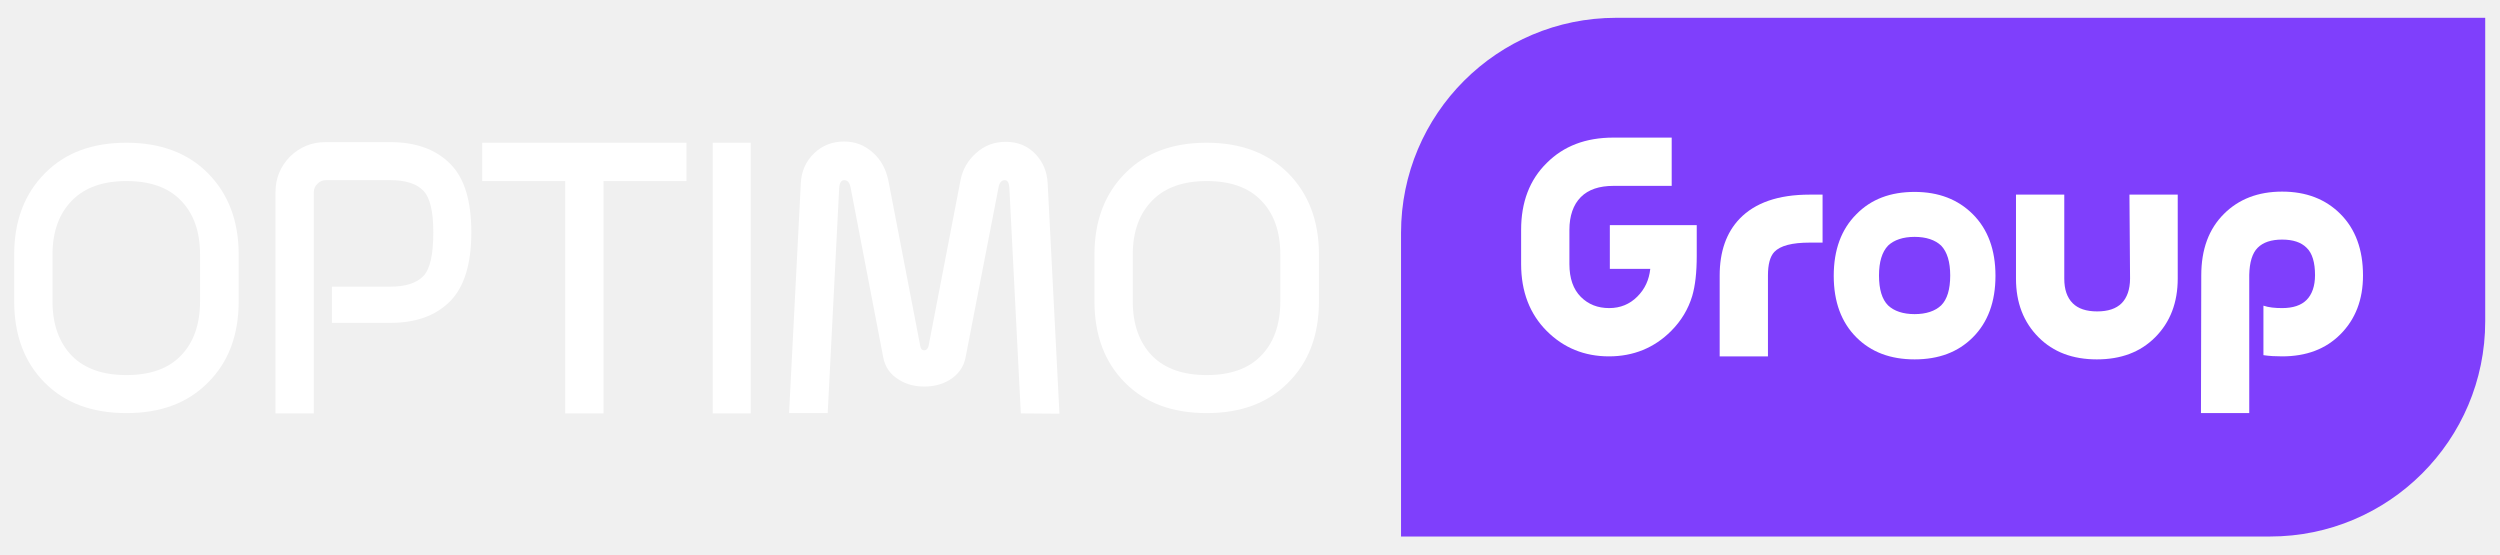
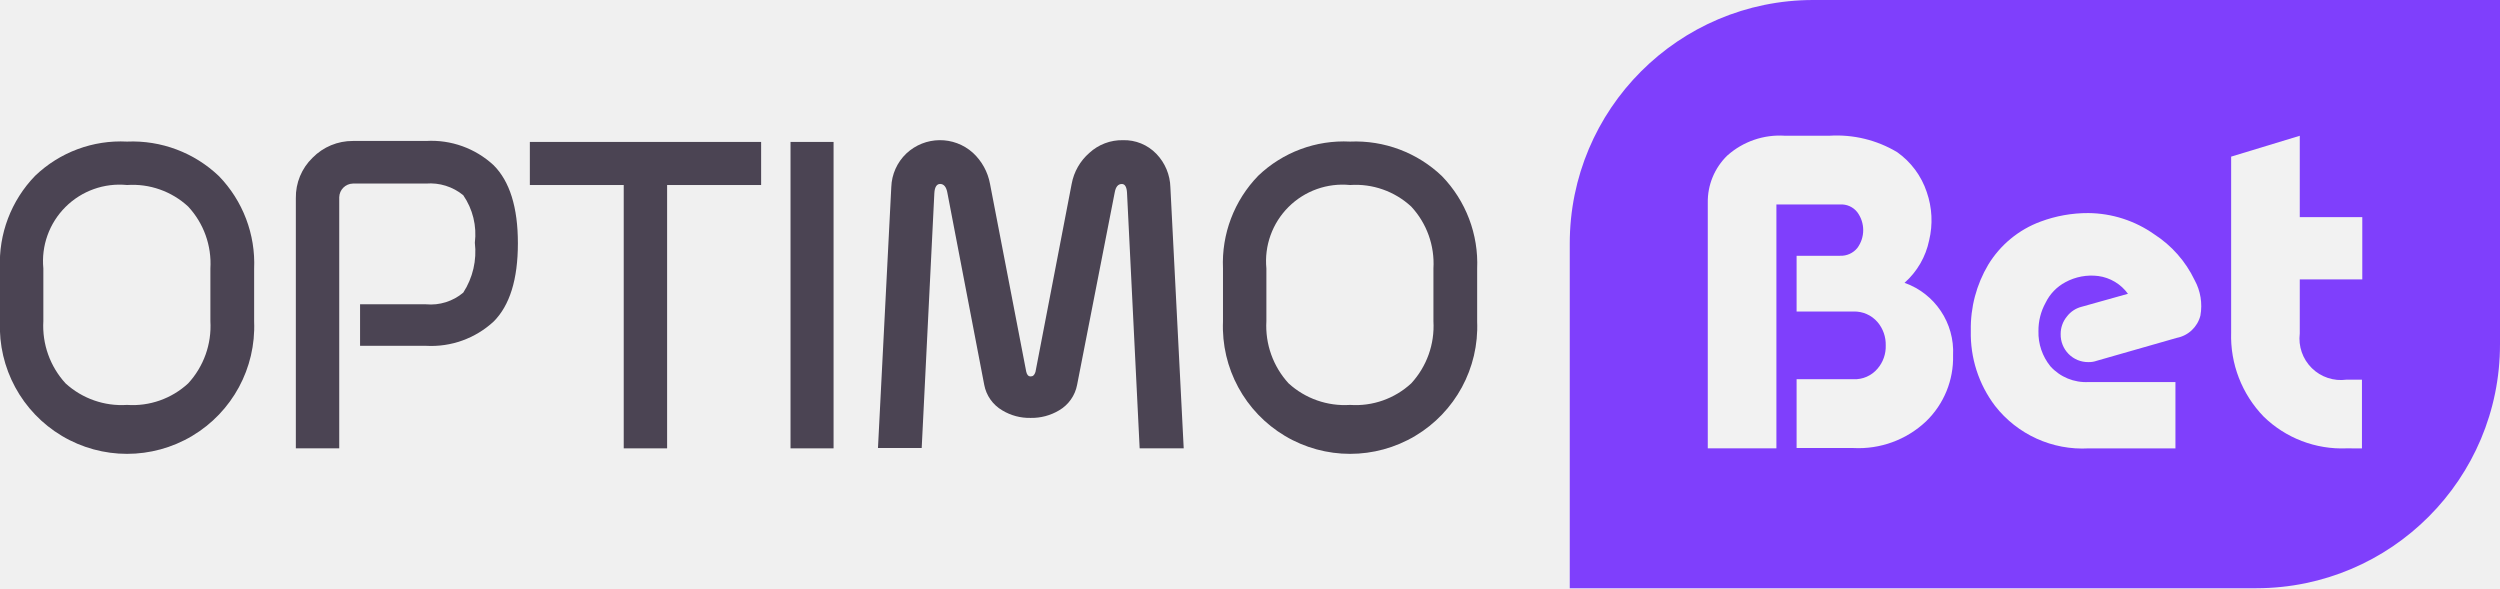
- <svg xmlns="http://www.w3.org/2000/svg" version="1.1" id="Layer_1" x="0px" y="0px" viewBox="0 0 828.5 183.9" style="enable-background:new 0 0 828.5 183.9;" xml:space="preserve">
-   <style type="text/css">
- 	.st0{fill:#7F3FFC;}
- 	.st1{fill:#FFFFFF;}
- </style>
-   <path class="st0" d="M752.3,177.8h-288V77.2c0-39.4,31.9-71.3,71.3-71.3h288v100.6C823.6,145.9,791.6,177.8,752.3,177.8z" />
-   <g>
-     <path class="st1" d="M68.8,57.3c6.8,6.8,10.3,15.8,10.3,27.1v15.4c0,11.3-3.4,20.3-10.3,27.1c-6.7,6.7-15.6,10-26.9,10   c-11.3,0-20.3-3.3-27-10c-6.8-6.8-10.2-15.8-10.2-27.1V84.4c0-11.2,3.4-20.2,10.3-27.1c6.7-6.7,15.6-10,26.9-10   C53.2,47.3,62.2,50.7,68.8,57.3z M41.9,60c-7.7,0-13.7,2.1-17.9,6.3c-4.4,4.4-6.6,10.4-6.6,18.1v15.4c0,7.8,2.2,13.8,6.5,18.2   c4.2,4.2,10.2,6.3,18,6.3s13.8-2.1,17.9-6.3c4.3-4.3,6.5-10.4,6.5-18.2V84.4c0-7.8-2.2-13.8-6.5-18.1C55.7,62.1,49.7,60,41.9,60z" />
-     <path class="st1" d="M104.1,137H91.3V63.7c0-4.6,1.6-8.5,4.8-11.8c3.3-3.2,7.2-4.8,11.8-4.8h21.4c8.5,0,15.1,2.4,19.8,7.1   c4.8,4.7,7.1,12.3,7.1,22.8c0,10.6-2.4,18.2-7.1,22.9c-4.8,4.8-11.4,7.1-19.8,7.1h-19.3V95h19.3c4.9,0,8.6-1.1,10.9-3.4   c2.3-2.3,3.4-7.1,3.4-14.6c0-7-1.1-11.6-3.4-13.9c-2.3-2.3-5.9-3.4-10.9-3.4H108c-1.1,0-2,0.4-2.8,1.2c-0.8,0.8-1.2,1.7-1.2,2.8   V137z" />
-     <path class="st1" d="M227.5,47.3V60H200v77h-12.7V60h-27.5V47.3H227.5z" />
-     <path class="st1" d="M248.8,137h-12.6V47.3h12.6V137z" />
-     <path class="st1" d="M338.3,137l-3.8-74.8c-0.1-1.6-0.6-2.5-1.5-2.5c-1.1,0-1.8,0.8-2.1,2.5L320,118.4c-0.6,3.2-2.4,5.7-5.3,7.5   c-2.5,1.5-5.2,2.2-8.4,2.2c-3.1,0-5.9-0.7-8.3-2.2c-3-1.8-4.7-4.3-5.3-7.5l-10.8-56.2c-0.3-1.6-1-2.5-2.1-2.5c-1,0-1.6,0.9-1.7,2.7   l-3.8,74.5h-12.8l3.9-76.3c0.2-3.9,1.7-7.2,4.4-9.8c2.7-2.6,6-3.9,10-3.9c3.7,0,6.9,1.3,9.6,3.8c2.6,2.3,4.2,5.4,5,9.1l10.6,55   c0.2,0.9,0.6,1.3,1.3,1.3c0.6,0,1.1-0.4,1.4-1.3l10.6-55c0.7-3.7,2.5-6.7,5.2-9.1c2.8-2.5,6-3.7,9.8-3.7c3.9,0,7.2,1.3,9.8,4   c2.5,2.6,3.9,5.8,4.1,9.8l3.9,76.3L338.3,137L338.3,137z" />
-     <path class="st1" d="M426.8,57.3c6.8,6.8,10.3,15.8,10.3,27.1v15.4c0,11.3-3.4,20.3-10.3,27.1c-6.7,6.7-15.6,10-26.9,10   c-11.3,0-20.3-3.3-27-10c-6.8-6.8-10.2-15.8-10.2-27.1V84.4c0-11.2,3.4-20.2,10.3-27.1c6.7-6.7,15.6-10,26.9-10   C411.2,47.3,420.1,50.7,426.8,57.3z M399.9,60c-7.7,0-13.7,2.1-17.9,6.3c-4.4,4.4-6.6,10.4-6.6,18.1v15.4c0,7.8,2.2,13.8,6.5,18.2   c4.2,4.2,10.2,6.3,18,6.3s13.8-2.1,17.9-6.3c4.3-4.3,6.5-10.4,6.5-18.2V84.4c0-7.8-2.2-13.8-6.5-18.1C413.7,62.1,407.7,60,399.9,60   z" />
-   </g>
-   <g>
-     <path class="st1" d="M562.3,74.6v10.2c0,5.5-0.5,9.9-1.5,13.3c-1.3,4.3-3.6,8.2-7,11.6c-5.6,5.6-12.5,8.4-20.6,8.4   c-8.1,0-15-2.8-20.6-8.4c-5.6-5.6-8.5-13-8.5-22.2V76.2c0-9.2,2.8-16.6,8.5-22.2c5.6-5.6,12.9-8.4,22.1-8.4h19.3v16h-19.3   c-4.7,0-8.3,1.2-10.8,3.7c-2.5,2.5-3.8,6.2-3.8,10.9v11.3c0,4.8,1.3,8.4,3.8,10.9c2.5,2.5,5.6,3.7,9.4,3.7c3.7,0,6.8-1.3,9.3-3.8   c2.5-2.5,3.9-5.5,4.3-9.2h-13.4V74.6H562.3z" />
-     <path class="st1" d="M604,64.5v15.9h-4.2c-5.9,0-9.8,1-11.8,3.1c-1.4,1.5-2.1,4.1-2.1,7.8v26.8h-16V91.3c0-7.9,2.2-14.2,6.6-18.8   c5.1-5.3,12.8-8,23.2-8H604z" />
-     <path class="st1" d="M634.5,63.6c8,0,14.4,2.5,19.3,7.4c5,5,7.5,11.8,7.5,20.4s-2.5,15.4-7.5,20.4c-4.9,4.9-11.3,7.3-19.3,7.3   s-14.4-2.4-19.3-7.3c-5-5-7.5-11.8-7.5-20.4s2.5-15.4,7.5-20.4C620.1,66,626.5,63.6,634.5,63.6z M625.7,81.4c-2,2.1-3,5.4-3,9.9   c0,4.6,1,7.9,3,9.9c2,1.9,5,2.9,8.8,2.9s6.8-1,8.8-2.9c2-2,3-5.3,3-9.9c0-4.5-1-7.8-3-9.9c-2-1.9-5-2.9-8.8-2.9   S627.7,79.5,625.7,81.4z" />
-     <path class="st1" d="M705.7,64.5h16v27.8c0,8-2.5,14.5-7.5,19.5c-4.9,4.9-11.3,7.3-19.3,7.3s-14.4-2.4-19.3-7.3   c-5-5-7.5-11.5-7.5-19.4V64.5h16v27.8c0,3.6,0.9,6.3,2.8,8.2c1.8,1.8,4.5,2.7,8.1,2.7s6.3-0.9,8.1-2.7c1.8-1.8,2.8-4.6,2.8-8.2   L705.7,64.5L705.7,64.5z" />
-     <path class="st1" d="M729.5,91.3c0-8.7,2.5-15.4,7.5-20.4c4.9-4.9,11.3-7.4,19.3-7.4s14.4,2.5,19.3,7.4c5,5,7.5,11.8,7.5,20.4   c0,8-2.5,14.5-7.5,19.5c-4.9,4.9-11.3,7.3-19.3,7.3c-2.1,0-4.2-0.1-6.2-0.4v-16.4c1.8,0.6,3.8,0.8,6.2,0.8c3.6,0,6.3-0.9,8.1-2.7   c1.8-1.8,2.8-4.6,2.8-8.2c0-4.2-0.9-7.3-2.8-9.1c-1.8-1.8-4.5-2.7-8.1-2.7c-3.6,0-6.3,0.9-8.1,2.7c-1.8,1.8-2.7,4.8-2.8,9v45.8h-16   L729.5,91.3L729.5,91.3z" />
+ <svg xmlns="http://www.w3.org/2000/svg" width="153" height="36" viewBox="0 0 153 36">
+   <g id="Group_1177" data-name="Group 1177" transform="translate(-295.2 -101.5)">
+     <path id="Path_681" data-name="Path 681" d="M796.724,137.5H754.7V116.423A14.909,14.909,0,0,1,769.607,101.5h42.024v21.056A14.927,14.927,0,0,1,796.724,137.5" transform="translate(-363.431)" fill="#7f3ffc" />
+     <path id="Path_682" data-name="Path 682" d="M308.6,145.014a7.674,7.674,0,0,1,2.153,5.672v3.223a7.784,7.784,0,1,1-15.555,0v-3.244a7.657,7.657,0,0,1,2.153-5.672,7.568,7.568,0,0,1,5.624-2.093,7.663,7.663,0,0,1,5.624,2.114m-5.624.544a4.682,4.682,0,0,0-5.122,5.107v3.223a5.2,5.2,0,0,0,1.359,3.809,5.089,5.089,0,0,0,3.763,1.319,5.005,5.005,0,0,0,3.742-1.319,5.17,5.17,0,0,0,1.359-3.809v-3.223a5.119,5.119,0,0,0-1.359-3.788,5.005,5.005,0,0,0-3.742-1.319" transform="translate(0 -32.735)" fill="#4b4453" />
+     <path id="Path_683" data-name="Path 683" d="M384.455,161.516H381.8V146.2a3.353,3.353,0,0,1,1.024-2.47,3.428,3.428,0,0,1,2.467-1.026h4.474a5.6,5.6,0,0,1,4.14,1.486c.983.984,1.484,2.574,1.484,4.772,0,2.219-.5,3.809-1.484,4.793a5.631,5.631,0,0,1-4.14,1.486h-4.035V152.7h4.035a3.1,3.1,0,0,0,2.279-.712,4.621,4.621,0,0,0,.711-3.056,4.221,4.221,0,0,0-.711-2.909,3.194,3.194,0,0,0-2.279-.712h-4.474a.858.858,0,0,0-.836.837Z" transform="translate(-68.494 -32.577)" fill="#4b4453" />
+     <path id="Path_684" data-name="Path 684" d="M464.454,143v2.637H458.7v16.116h-2.655V145.637H450.3V143Z" transform="translate(-122.673 -32.814)" fill="#4b4453" />
+     <rect id="Rectangle_577" data-name="Rectangle 577" width="2.634" height="18.753" transform="translate(343.58 110.186)" fill="#4b4453" />
+     <path id="Path_685" data-name="Path 685" d="M568.215,161.358l-.774-15.656c-.021-.335-.125-.523-.314-.523-.23,0-.376.167-.439.523l-2.3,11.763a2.3,2.3,0,0,1-1.108,1.57,3.264,3.264,0,0,1-1.735.46,3.213,3.213,0,0,1-1.735-.46,2.3,2.3,0,0,1-1.108-1.57L556.444,145.7c-.063-.335-.209-.523-.439-.523-.209,0-.334.188-.355.565l-.774,15.593H552.2l.815-15.97a2.974,2.974,0,0,1,.92-2.051,3.01,3.01,0,0,1,4.077-.042,3.427,3.427,0,0,1,1.045,1.9l2.216,11.491c.042.188.125.293.272.293s.23-.084.293-.272l2.216-11.512a3.312,3.312,0,0,1,1.087-1.9,2.944,2.944,0,0,1,2.049-.774,2.726,2.726,0,0,1,2.049.837,3.062,3.062,0,0,1,.857,2.051l.815,15.97Z" transform="translate(-203.268 -32.419)" fill="#4b4453" />
+     <path id="Path_686" data-name="Path 686" d="M666.6,145.014a7.674,7.674,0,0,1,2.154,5.672v3.223a7.784,7.784,0,1,1-15.555,0v-3.244a7.657,7.657,0,0,1,2.154-5.672,7.568,7.568,0,0,1,5.624-2.093,7.663,7.663,0,0,1,5.624,2.114m-5.624.544a4.682,4.682,0,0,0-5.122,5.107v3.223a5.2,5.2,0,0,0,1.359,3.809,5.089,5.089,0,0,0,3.763,1.319,5.005,5.005,0,0,0,3.742-1.319,5.17,5.17,0,0,0,1.359-3.809v-3.223a5.119,5.119,0,0,0-1.359-3.788,5.005,5.005,0,0,0-3.742-1.319" transform="translate(-283.152 -32.735)" fill="#4b4453" />
+     <path id="Path_687" data-name="Path 687" d="M807.143,150.2a4.467,4.467,0,0,1,2.969,4.437,5.417,5.417,0,0,1-1.652,4.04,6.014,6.014,0,0,1-4.453,1.633h-3.471V156.1h3.471a1.832,1.832,0,0,0,1.484-.649,2.077,2.077,0,0,0,.5-1.423,2.114,2.114,0,0,0-.5-1.423,1.867,1.867,0,0,0-1.484-.649h-3.471v-3.412h2.655a1.294,1.294,0,0,0,1.066-.481,1.844,1.844,0,0,0,0-2.177,1.238,1.238,0,0,0-1.066-.481H799.3V160.33h-4.2V145.3a3.936,3.936,0,0,1,1.192-2.888,4.819,4.819,0,0,1,3.533-1.214h2.718a7.2,7.2,0,0,1,4.14,1,4.876,4.876,0,0,1,1.819,2.449,5.25,5.25,0,0,1,.146,2.951,4.748,4.748,0,0,1-1.505,2.6" transform="translate(-395.384 -31.391)" fill="#f2f2f2" />
+     <path id="Path_688" data-name="Path 688" d="M881.717,168.74a2.685,2.685,0,0,0-1.819-1.088,3.337,3.337,0,0,0-2.007.377,2.821,2.821,0,0,0-1.213,1.256,3.516,3.516,0,0,0-.439,1.737,3.281,3.281,0,0,0,.732,2.156,2.924,2.924,0,0,0,2.342.963h5.31v4.06h-5.31a6.787,6.787,0,0,1-5.729-2.6A7.319,7.319,0,0,1,872.1,171a7.617,7.617,0,0,1,1.066-4.04,6.3,6.3,0,0,1,3.2-2.637,8.269,8.269,0,0,1,2.927-.523,7.108,7.108,0,0,1,4.035,1.3,6.843,6.843,0,0,1,2.467,2.8,3.288,3.288,0,0,1,.355,2.177,1.852,1.852,0,0,1-1.443,1.36l-4.892,1.4a1.442,1.442,0,0,1-.523.084,1.679,1.679,0,0,1-1.693-1.716,1.664,1.664,0,0,1,.376-1.067,1.634,1.634,0,0,1,.92-.607Z" transform="translate(-456.286 -49.26)" fill="#f2f2f2" />
+     <path id="Path_689" data-name="Path 689" d="M955.367,160.33a6.867,6.867,0,0,1-5.081-1.947,7.075,7.075,0,0,1-1.986-5.149V142.477l4.2-1.277v4.981h3.826v3.809H952.5V153.3a2.537,2.537,0,0,0,2.864,2.826h.941v4.207Z" transform="translate(-516.554 -31.391)" fill="#f2f2f2" />
  </g>
</svg>
